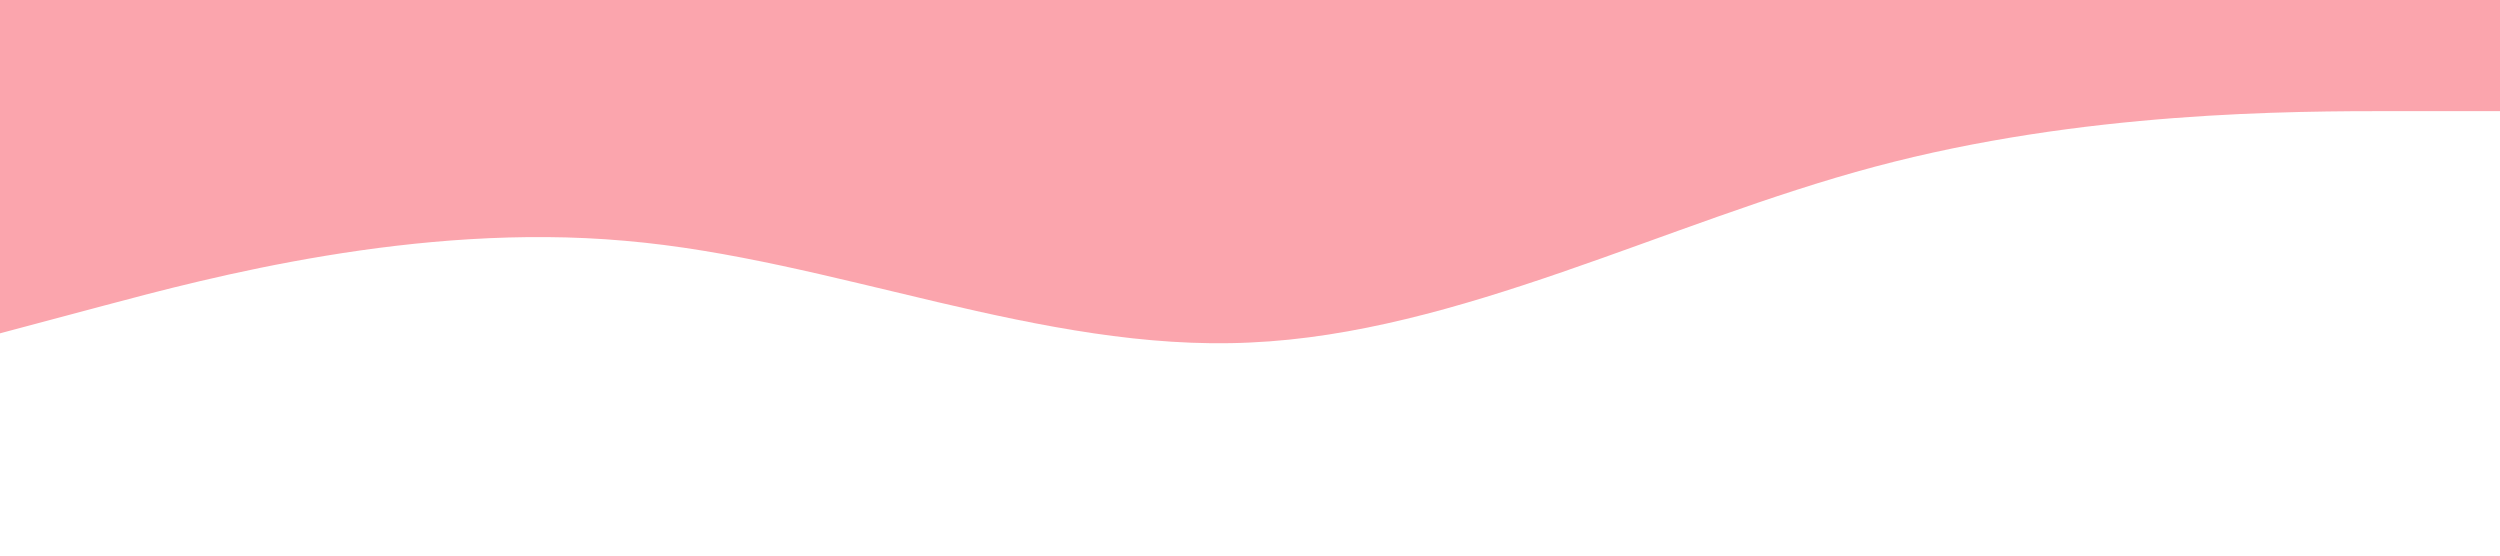
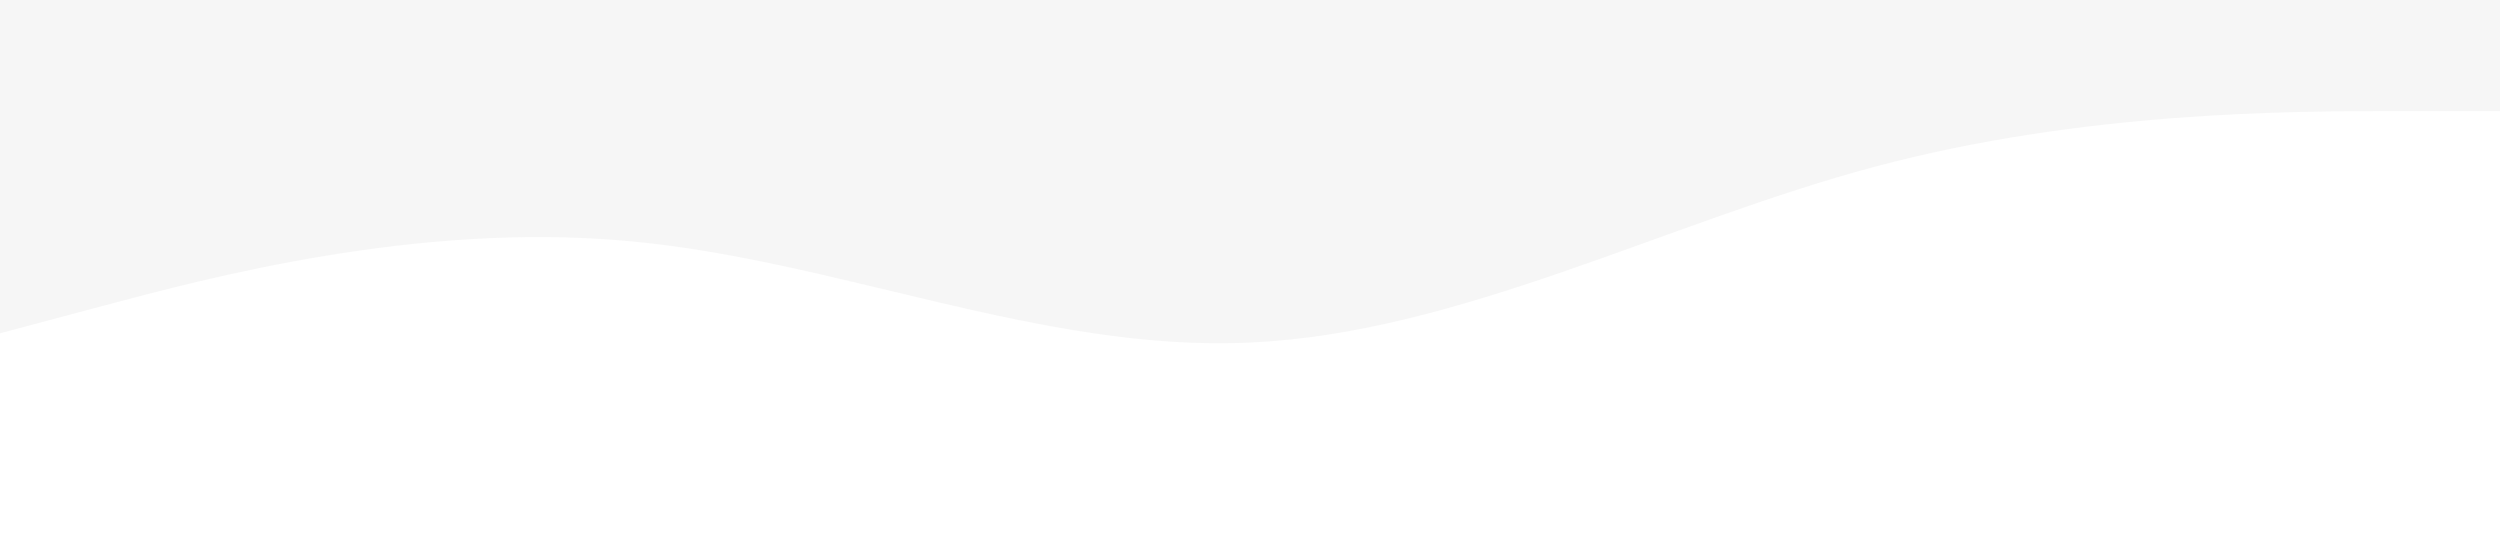
<svg xmlns="http://www.w3.org/2000/svg" viewBox="0 0 1440 320">
-   <path fill="#f86a7699" fill-opacity="1" d="M0,192L60,176C120,160,240,128,360,138.7C480,149,600,203,720,197.3C840,192,960,128,1080,96C1200,64,1320,64,1380,64L1440,64L1440,0L1380,0C1320,0,1200,0,1080,0C960,0,840,0,720,0C600,0,480,0,360,0C240,0,120,0,60,0L0,0Z" />
+   <path fill="#efefef88" fill-opacity="1" d="M0,192L60,176C120,160,240,128,360,138.7C480,149,600,203,720,197.3C840,192,960,128,1080,96C1200,64,1320,64,1380,64L1440,64L1440,0L1380,0C1320,0,1200,0,1080,0C960,0,840,0,720,0C600,0,480,0,360,0C240,0,120,0,60,0L0,0Z" />
</svg>
